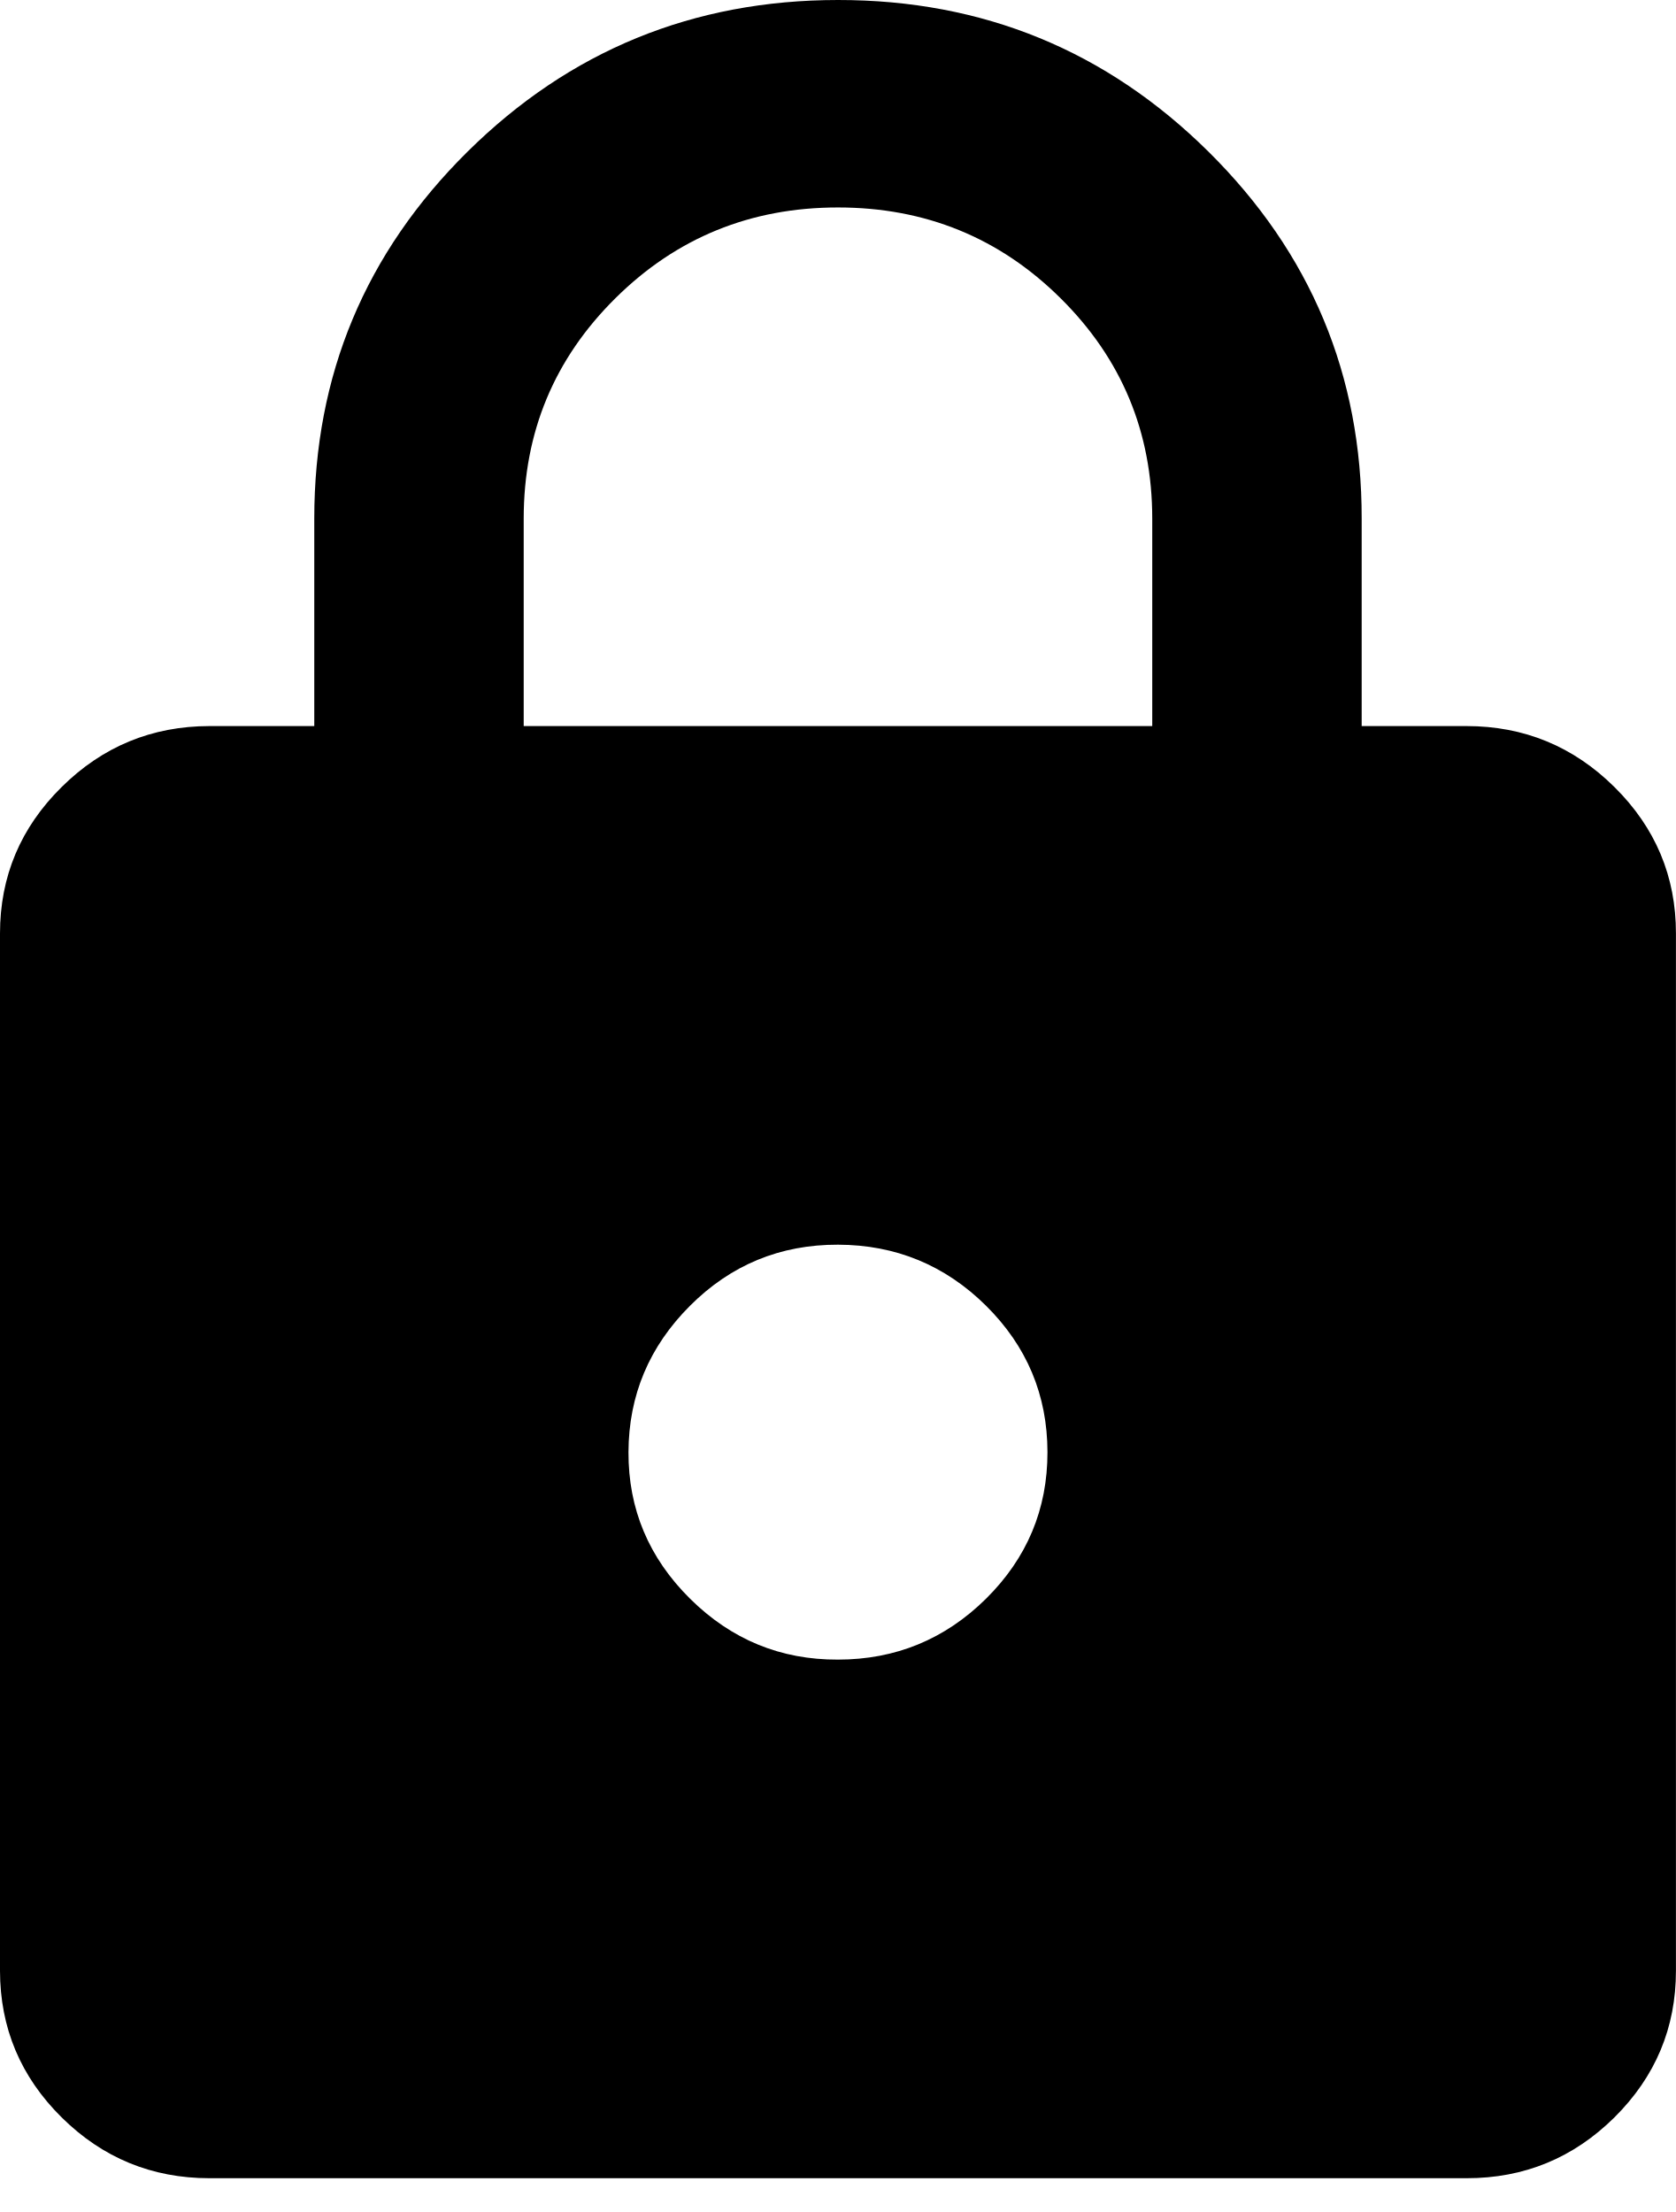
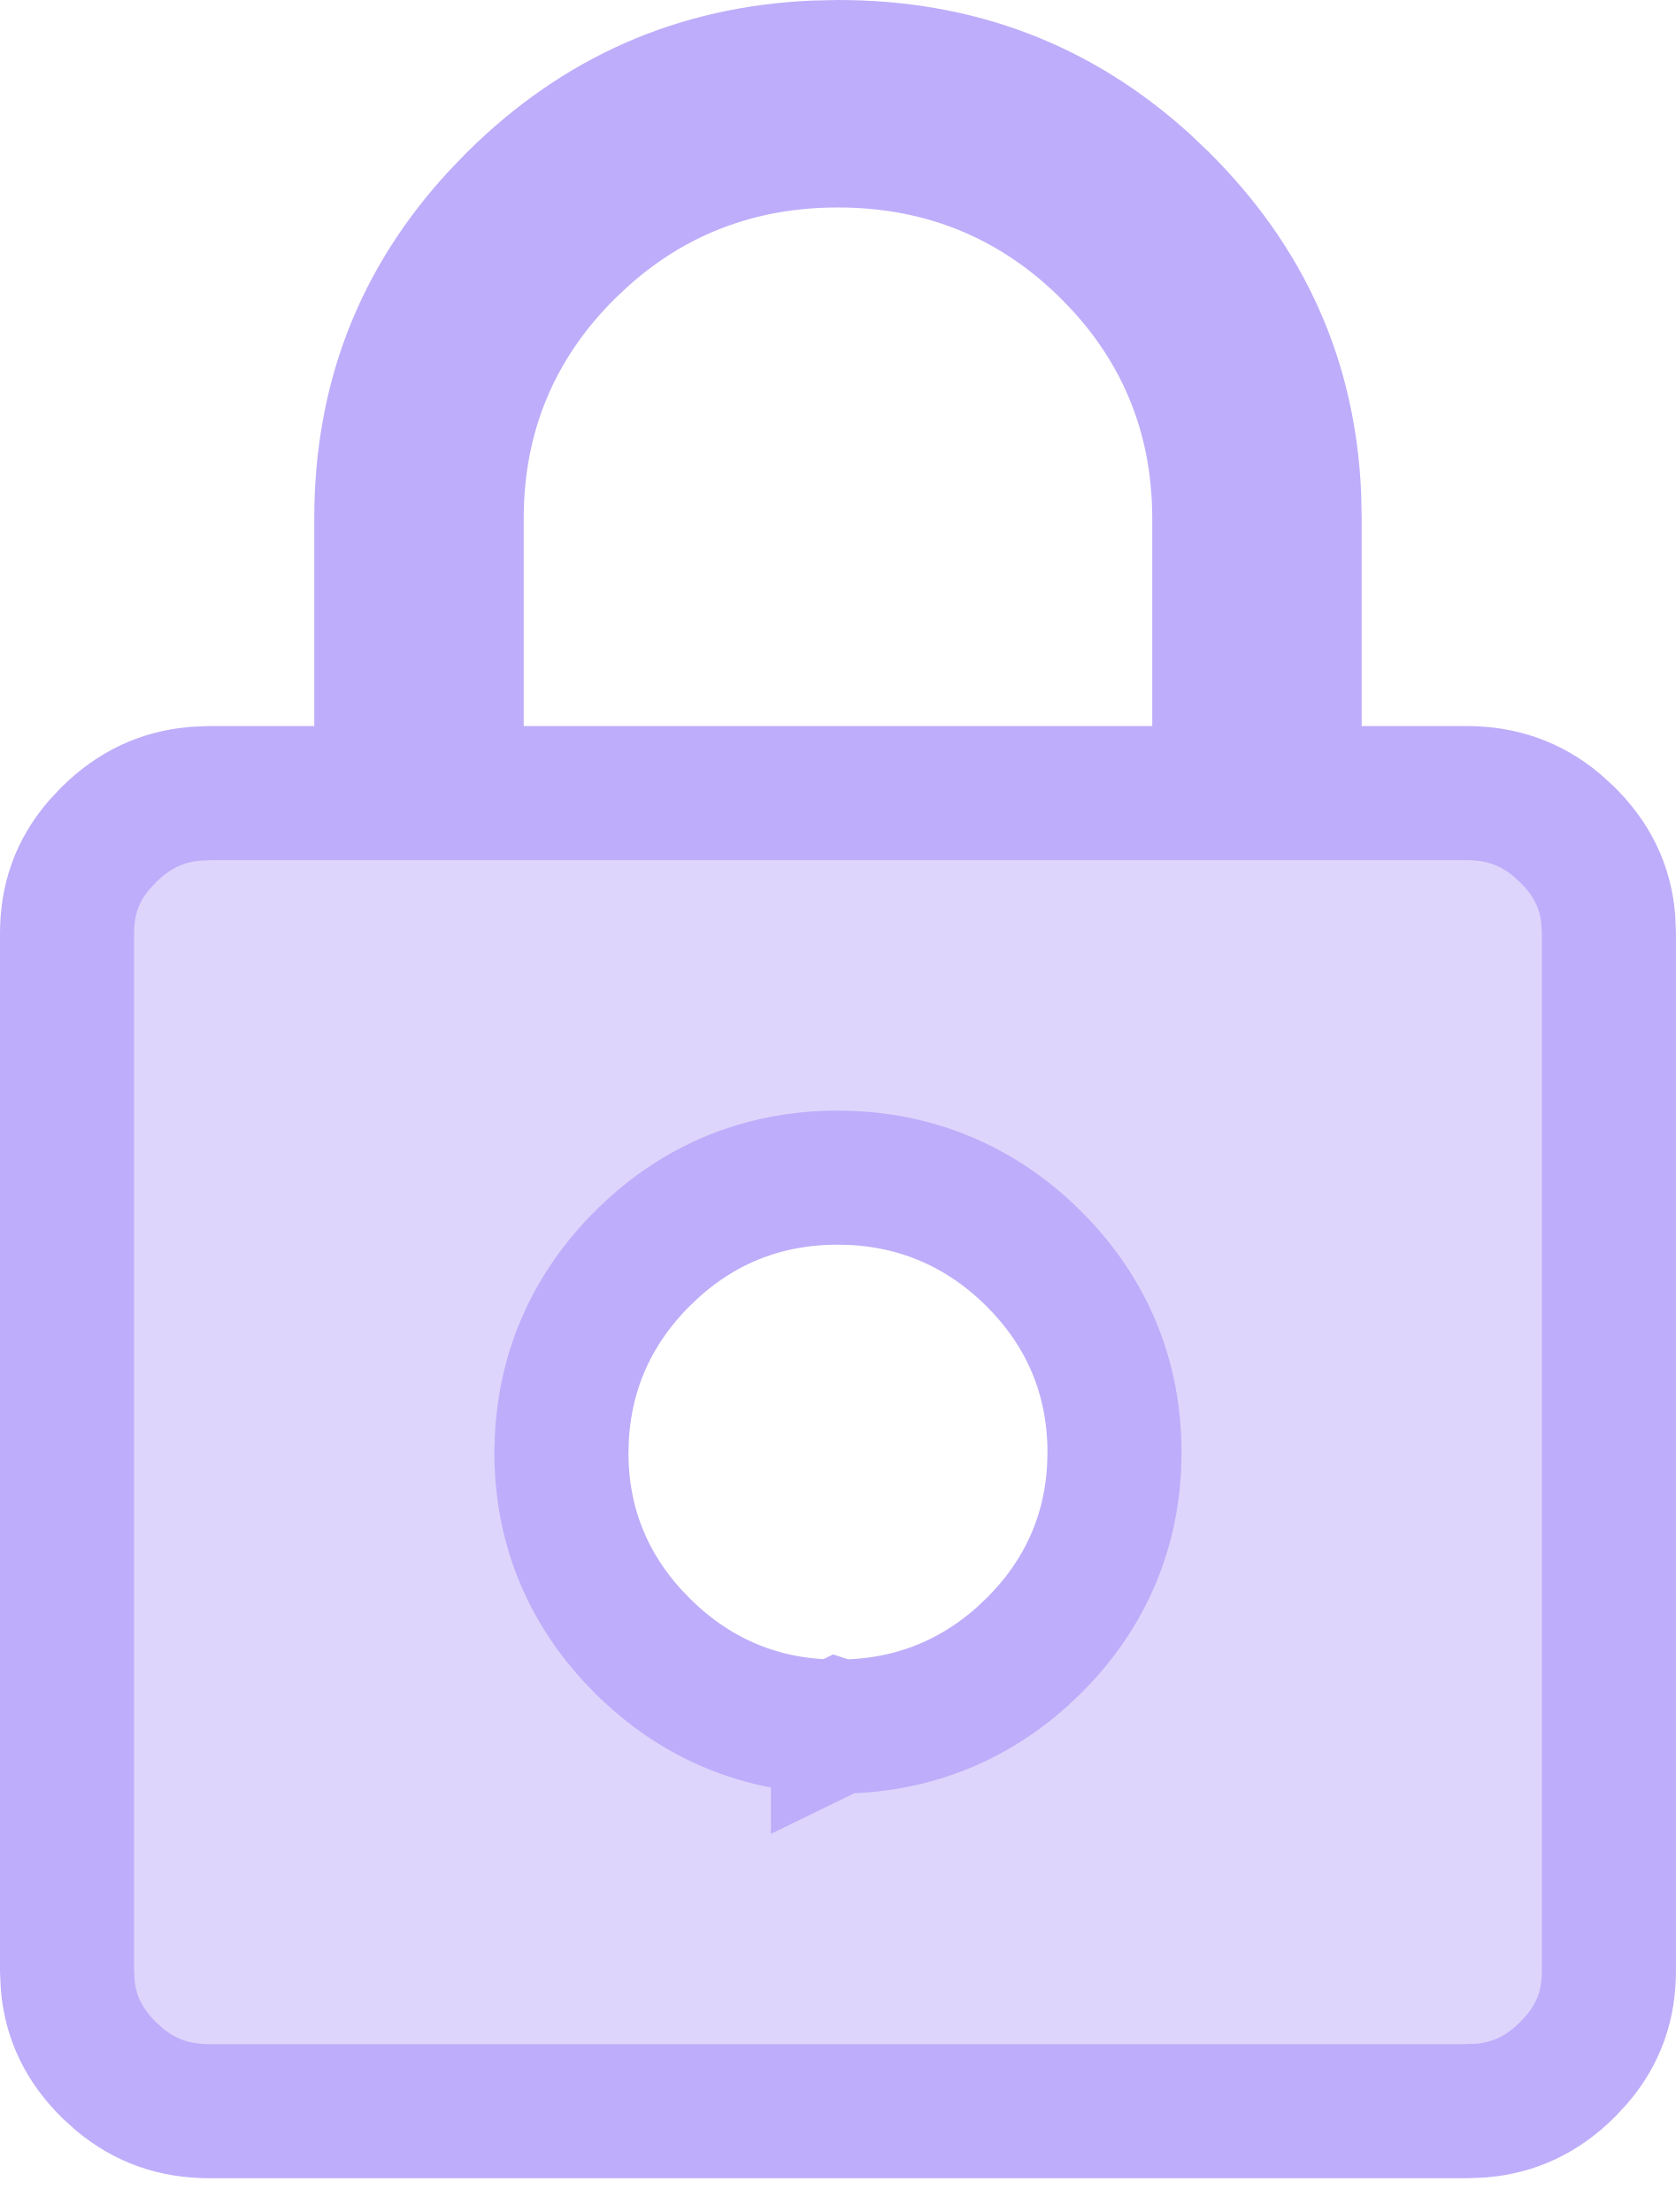
<svg xmlns="http://www.w3.org/2000/svg" width="25" height="33" viewBox="0 0 25 33" fill="none">
-   <path d="M3.125 32.496C2.266 32.496 1.53 32.193 0.919 31.588C0.307 30.982 0.001 30.253 0 29.401V13.927C0 13.076 0.306 12.348 0.919 11.742C1.531 11.136 2.267 10.833 3.125 10.832H4.688V7.737C4.688 5.597 5.449 3.772 6.973 2.264C8.497 0.756 10.34 0.001 12.5 1.05627e-06C14.66 -0.001 16.503 0.754 18.028 2.264C19.553 3.774 20.315 5.599 20.312 7.737V10.832H21.875C22.734 10.832 23.47 11.135 24.083 11.742C24.695 12.348 25.001 13.077 25 13.927V29.401C25 30.252 24.694 30.981 24.083 31.588C23.471 32.194 22.735 32.497 21.875 32.496H3.125ZM12.5 24.759C13.359 24.759 14.095 24.456 14.708 23.851C15.32 23.245 15.626 22.516 15.625 21.664C15.624 20.812 15.318 20.084 14.708 19.479C14.097 18.875 13.361 18.571 12.5 18.569C11.639 18.567 10.903 18.87 10.294 19.479C9.684 20.088 9.378 20.816 9.375 21.664C9.372 22.512 9.678 23.241 10.294 23.851C10.909 24.46 11.645 24.763 12.5 24.759ZM7.812 10.832H17.188V7.737C17.188 6.448 16.732 5.352 15.82 4.449C14.909 3.546 13.802 3.095 12.5 3.095C11.198 3.095 10.091 3.546 9.18 4.449C8.268 5.352 7.812 6.448 7.812 7.737V10.832Z" fill="black" />
+   <path d="M12.5 1C14.28 0.999 15.789 1.572 17.071 2.734L17.324 2.975C18.576 4.215 19.229 5.671 19.305 7.389L19.312 7.736V11.832H21.875C22.396 11.832 22.831 11.984 23.217 12.305L23.379 12.452C23.751 12.821 23.948 13.23 23.991 13.714L24 13.926V29.401C24 29.91 23.85 30.337 23.527 30.718L23.379 30.878C23.008 31.246 22.592 31.444 22.095 31.487L21.876 31.496H3.125C2.604 31.496 2.169 31.344 1.784 31.024L1.622 30.877C1.251 30.509 1.054 30.1 1.01 29.613L1 29.4V13.927C1 13.419 1.15 12.993 1.473 12.613L1.622 12.453C1.995 12.084 2.412 11.886 2.908 11.842L3.126 11.832H5.688V7.737C5.688 5.981 6.263 4.493 7.435 3.226L7.677 2.975C8.929 1.736 10.404 1.085 12.148 1.008L12.5 1ZM12.502 17.569C11.445 17.567 10.509 17.926 9.739 18.627L9.587 18.771C8.843 19.514 8.433 20.422 8.381 21.453L8.375 21.66C8.371 22.713 8.738 23.644 9.444 24.41L9.59 24.561C10.39 25.354 11.378 25.762 12.5 25.758V25.759L12.502 25.758L12.505 25.759L12.504 25.758C13.556 25.757 14.489 25.4 15.259 24.705L15.411 24.561C16.161 23.82 16.573 22.908 16.62 21.872L16.625 21.663C16.624 20.542 16.209 19.559 15.411 18.769C14.663 18.028 13.748 17.624 12.711 17.574L12.502 17.569ZM12.5 2.095C11.036 2.095 9.749 2.58 8.686 3.54L8.476 3.738C7.373 4.83 6.812 6.183 6.812 7.737V11.832H18.188V7.737C18.188 6.28 17.694 5 16.725 3.946L16.524 3.738C15.423 2.647 14.061 2.095 12.5 2.095Z" fill="#BEADFA" fill-opacity="0.5" stroke="#BEADFA" stroke-width="2" />
</svg>
